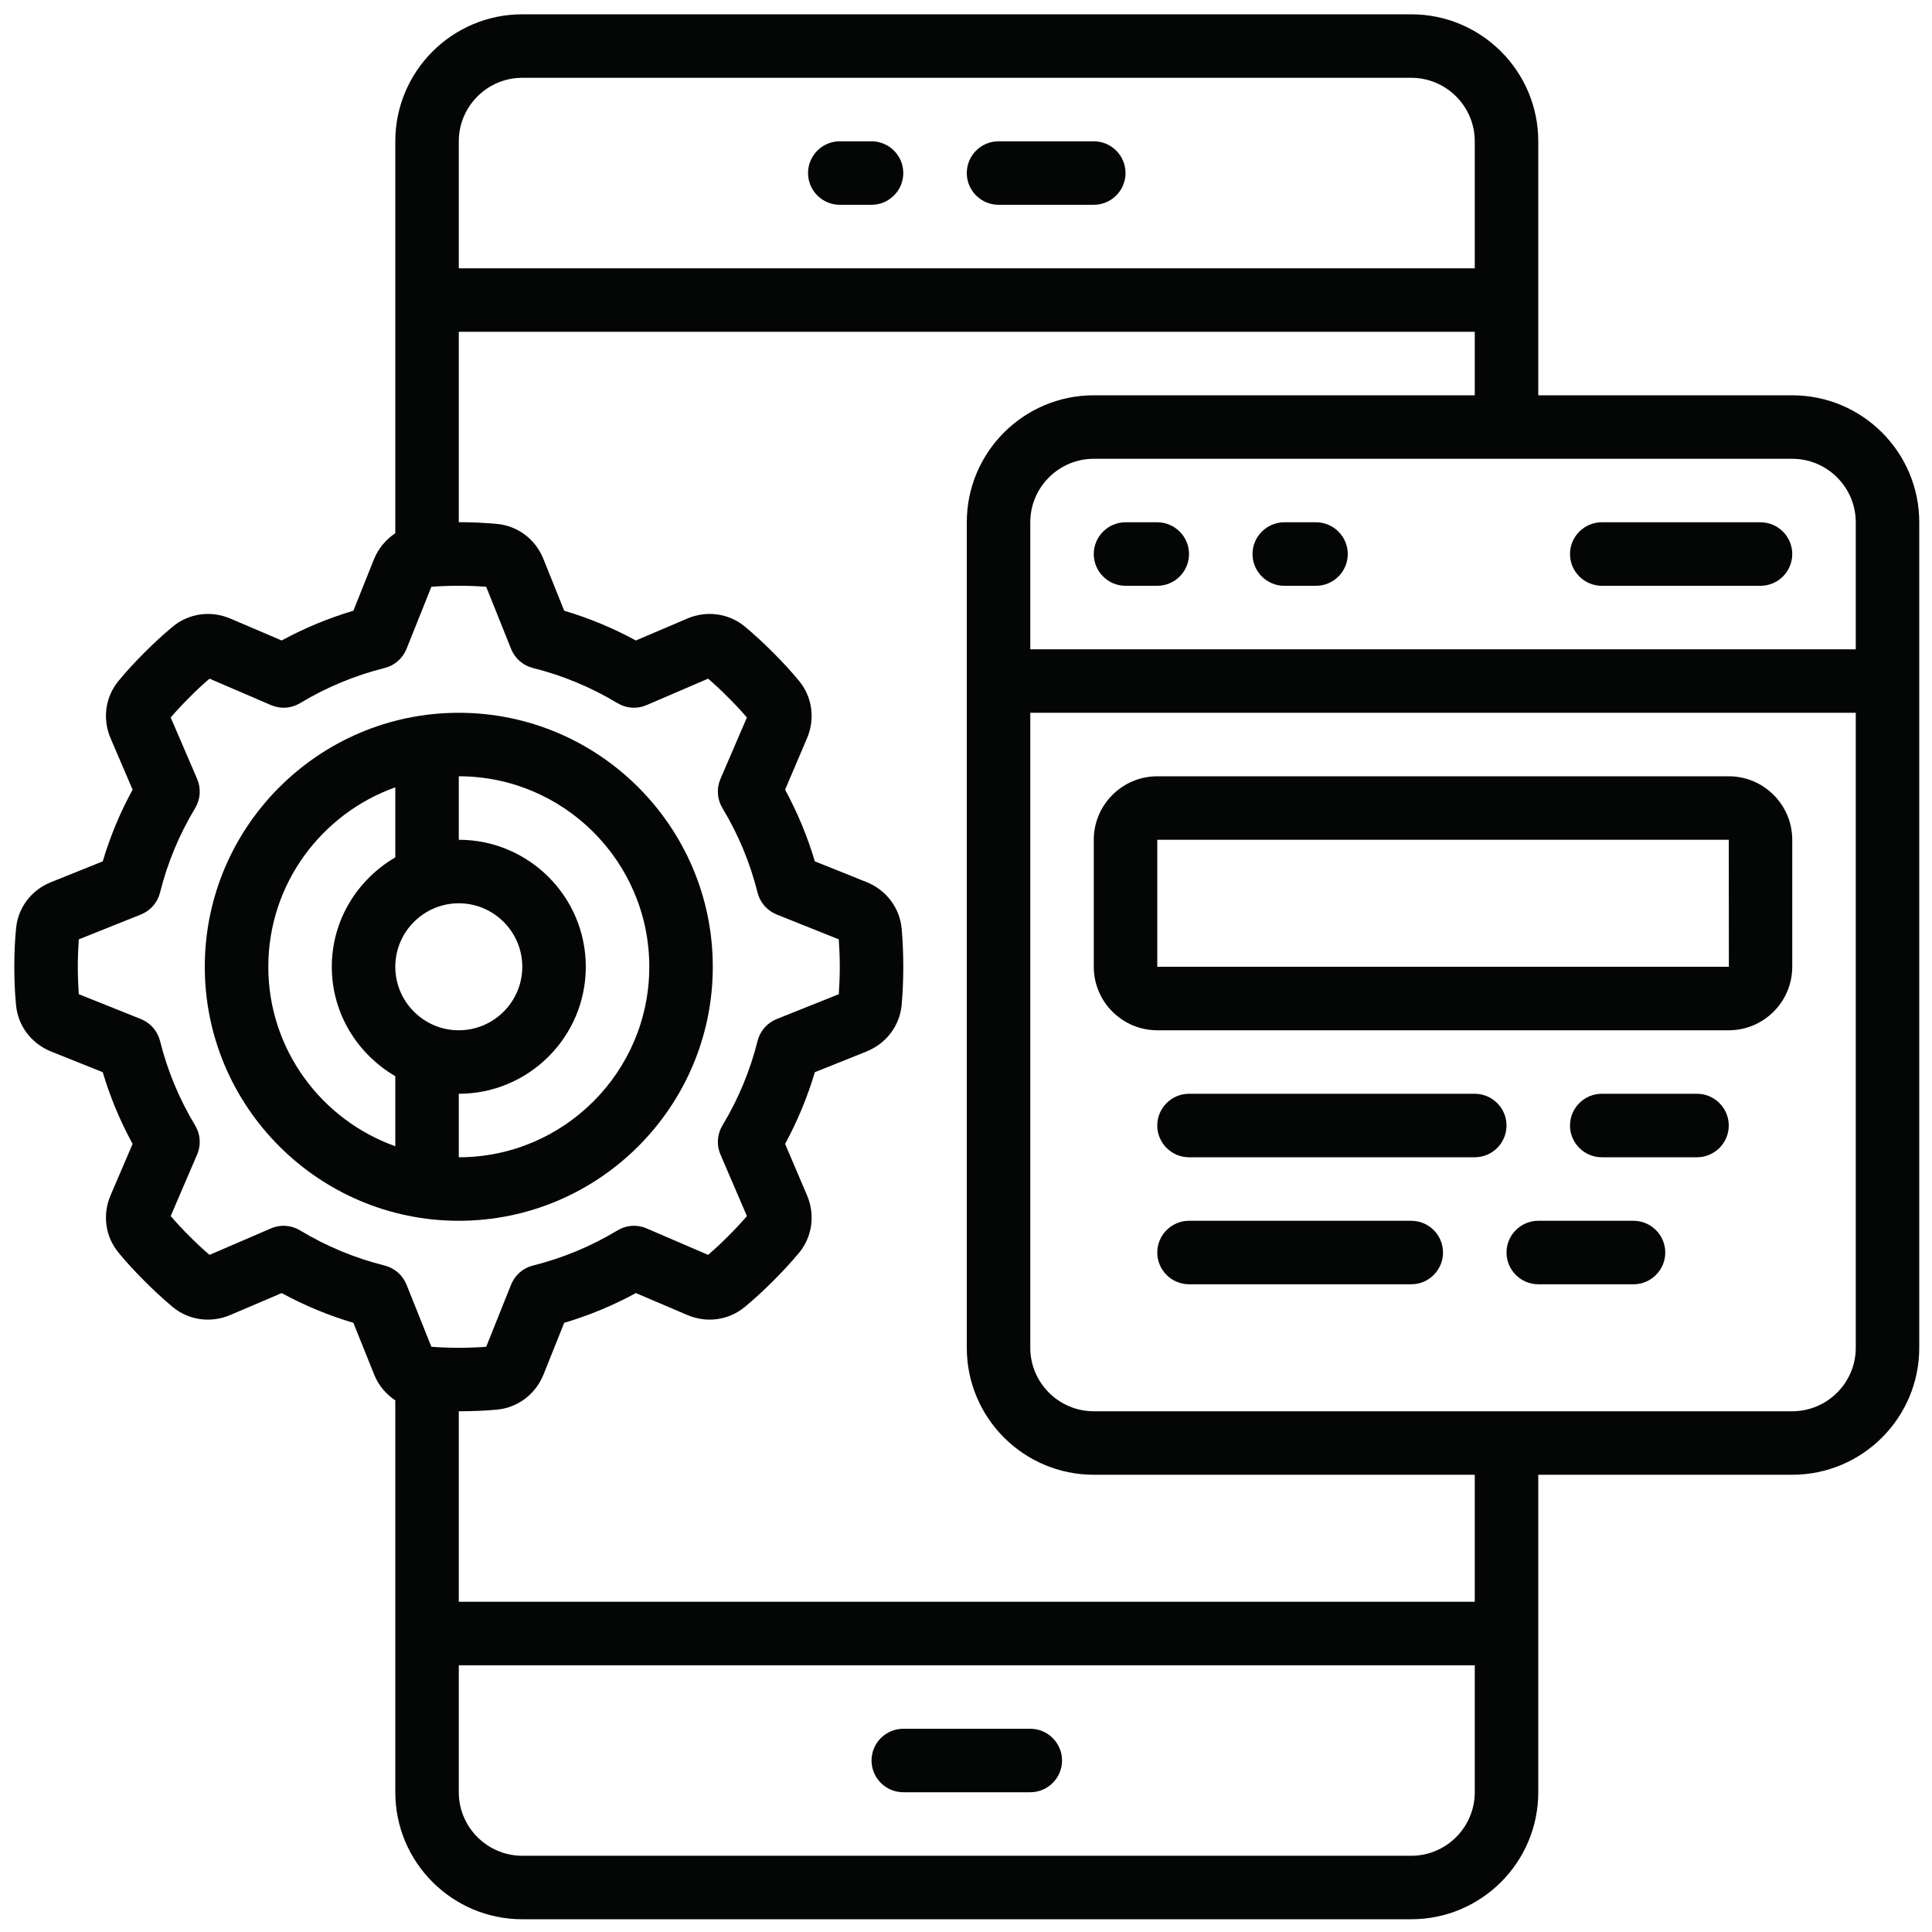
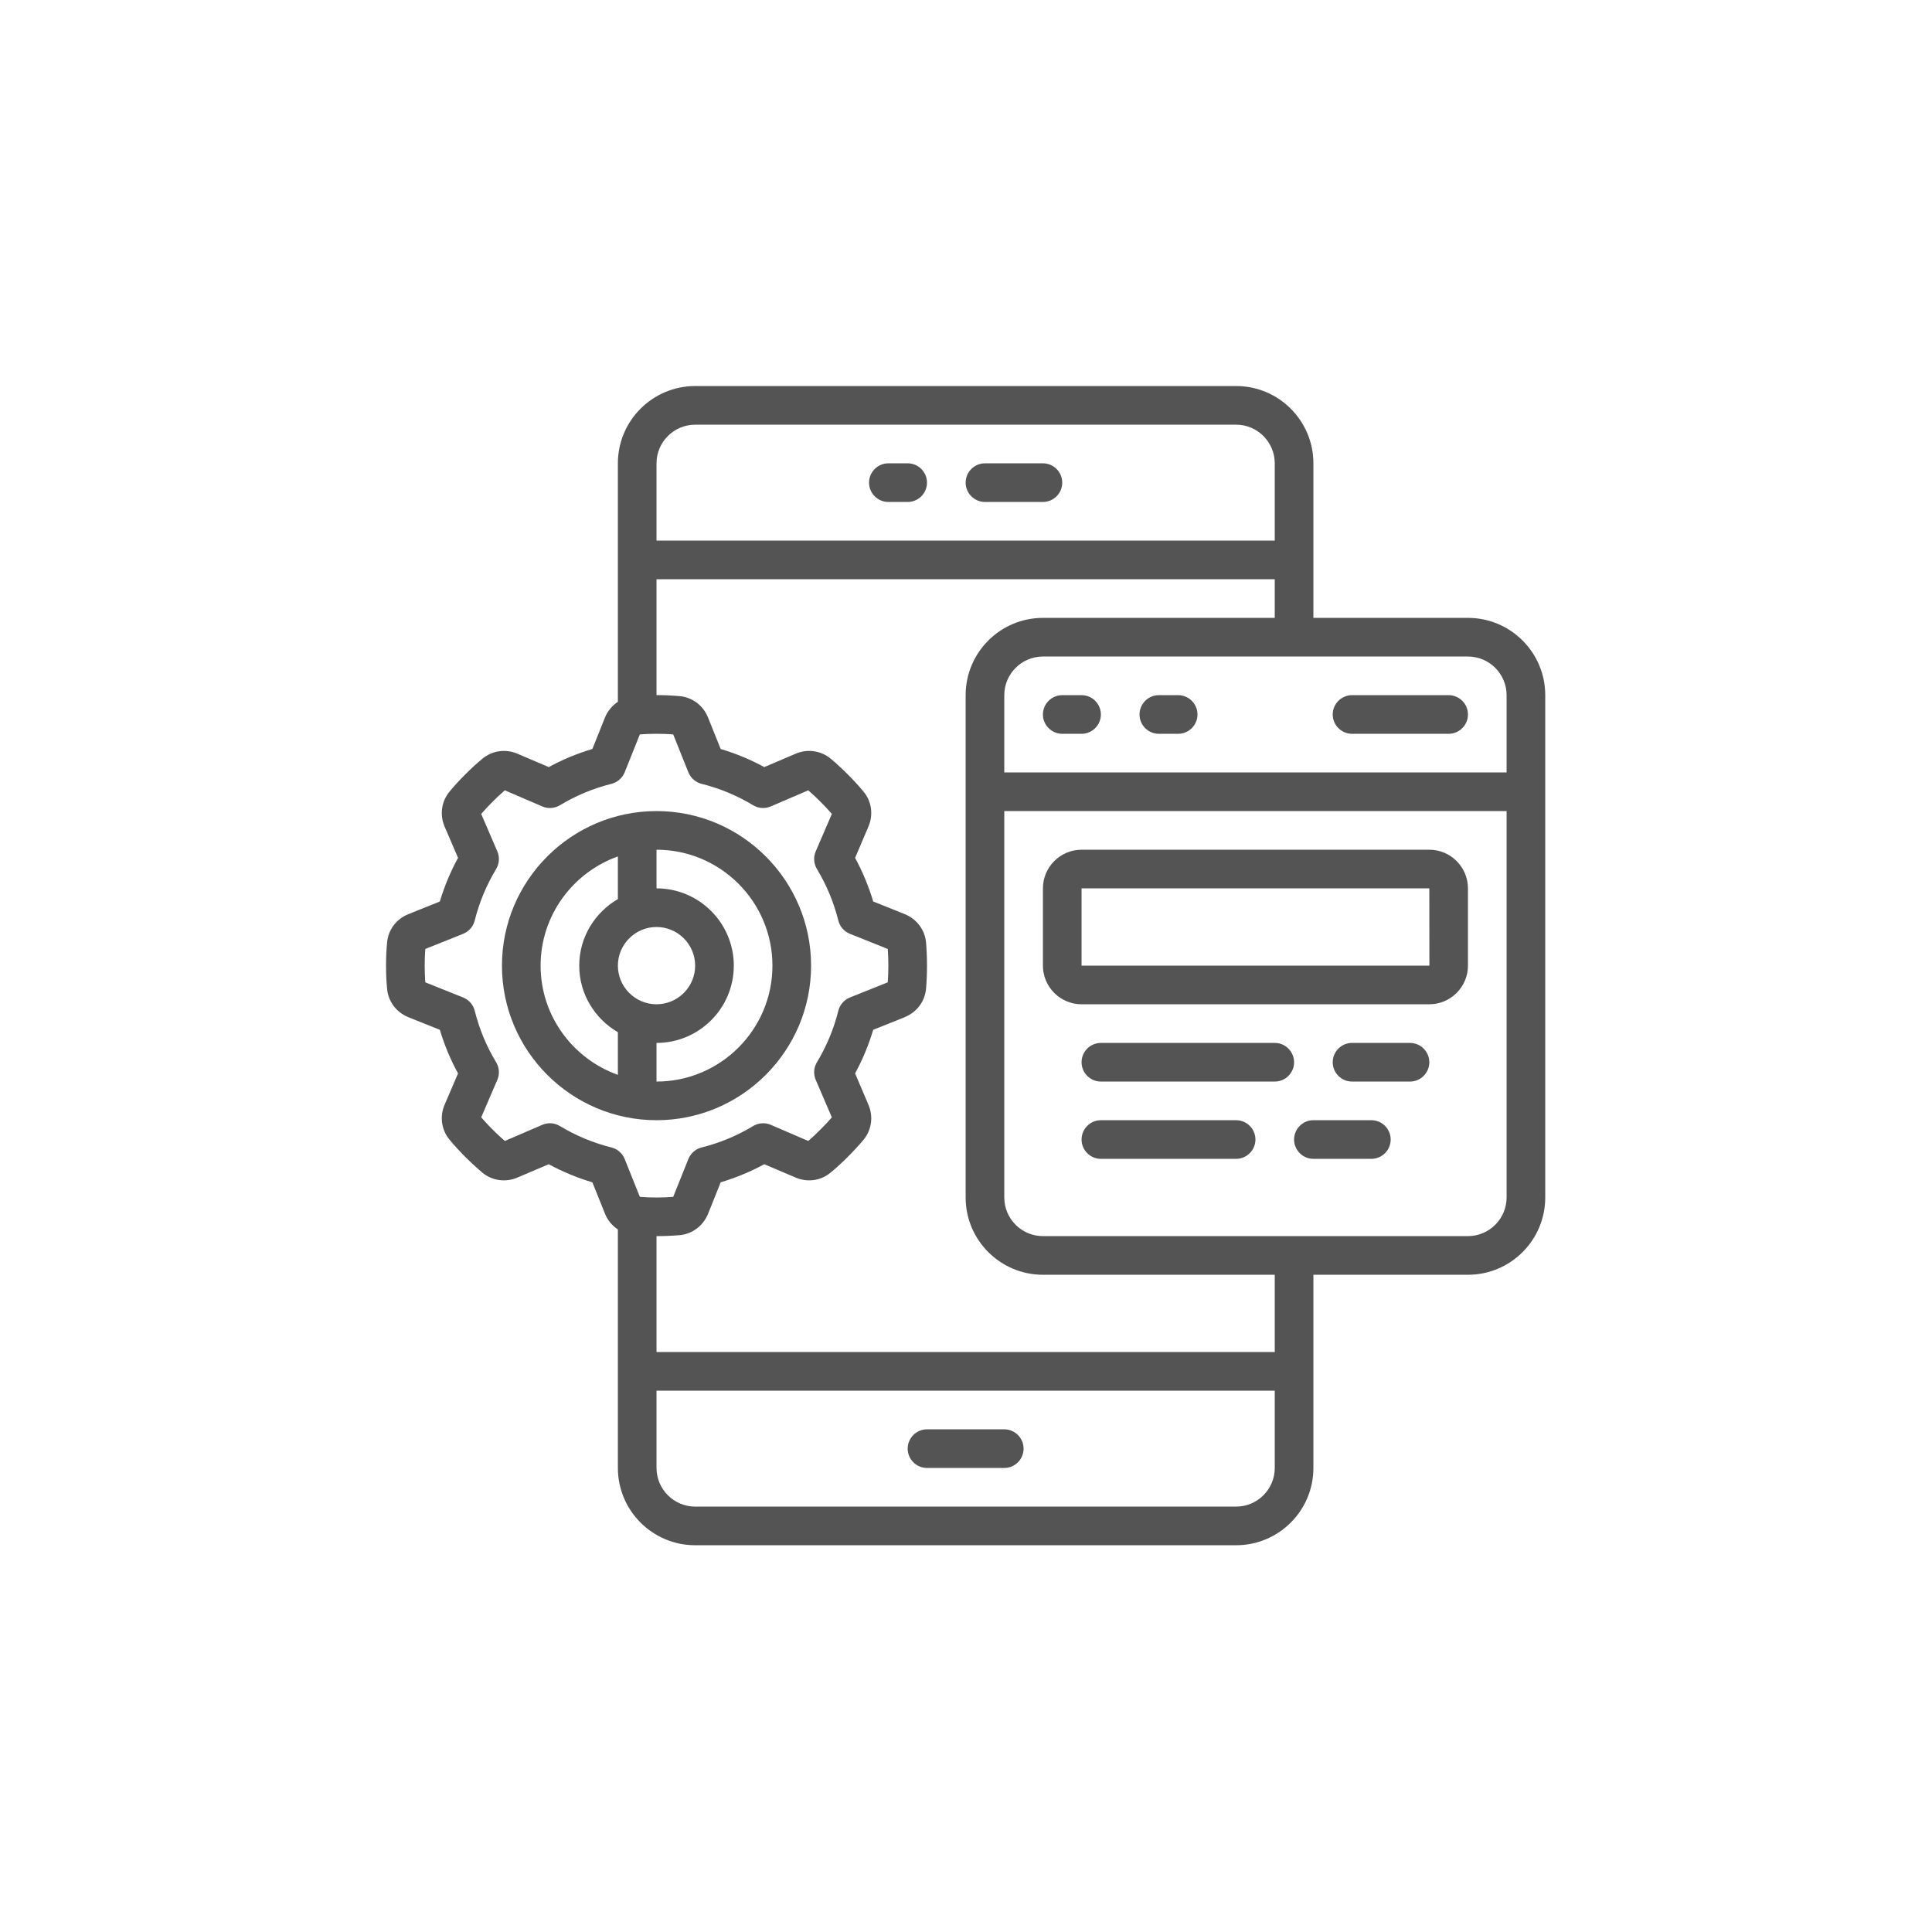
<svg xmlns="http://www.w3.org/2000/svg" width="500" zoomAndPan="magnify" viewBox="0 0 375 375" height="500" preserveAspectRatio="xMidYMid meet" version="1.2">
  <defs>
-     <clipPath id="e9cfcfada9">
-       <path d="M 2.777 2.777 L 372.527 2.777 L 372.527 372.527 L 2.777 372.527 Z M 2.777 2.777 " />
+     <clipPath id="195e0530ad">
+       <path d="M 74.93 74.93 L 299.93 74.93 L 299.93 299.93 L 74.93 299.93 Z M 74.93 74.93 " />
    </clipPath>
  </defs>
-   <g id="8abc9af8d7">
+   <g id="5990b7c7c9">
    <rect x="0" width="375" y="0" height="375" style="fill:#ffffff;fill-opacity:1;stroke:none;" />
    <rect x="0" width="375" y="0" height="375" style="fill:#ffffff;fill-opacity:1;stroke:none;" />
-     <g clip-rule="nonzero" clip-path="url(#e9cfcfada9)">
-       <path style=" stroke:none;fill-rule:nonzero;fill:#040606;fill-opacity:1;" d="M 347.875 273.926 L 212.301 273.926 C 205.512 273.926 199.977 268.391 199.977 261.602 L 199.977 138.352 L 360.203 138.352 L 360.203 261.602 C 360.203 268.391 354.664 273.926 347.875 273.926 Z M 286.25 310.902 L 89.051 310.902 L 89.051 273.926 C 91.531 273.926 94.012 273.832 96.465 273.613 C 100.484 273.227 103.93 270.652 105.492 266.801 L 109.512 256.762 C 114.352 255.32 118.996 253.395 123.426 250.984 L 133.418 255.246 C 137.172 256.859 141.48 256.258 144.586 253.656 C 146.488 252.094 148.293 250.406 150.051 248.652 C 151.809 246.895 153.492 245.09 155.082 243.188 C 157.656 240.082 158.258 235.797 156.645 232.016 L 152.387 222.027 C 154.793 217.598 156.719 212.953 158.164 208.113 L 168.199 204.094 C 168.227 204.07 168.227 204.07 168.227 204.07 C 172.051 202.527 174.629 199.086 175.012 195.066 C 175.23 192.609 175.328 190.133 175.328 187.652 C 175.328 185.172 175.23 182.691 175.012 180.238 C 174.629 176.219 172.051 172.773 168.199 171.211 L 158.164 167.191 C 156.719 162.352 154.793 157.707 152.387 153.277 L 156.645 143.285 C 158.258 139.508 157.656 135.223 155.059 132.117 C 153.492 130.215 151.809 128.41 150.051 126.652 C 148.293 124.895 146.488 123.211 144.586 121.621 C 141.48 119.047 137.172 118.445 133.418 120.055 L 123.426 124.316 C 118.996 121.91 114.352 119.984 109.512 118.539 L 105.469 108.477 C 103.93 104.648 100.484 102.074 96.465 101.688 C 94.012 101.473 91.531 101.352 89.051 101.352 L 89.051 64.402 L 286.25 64.402 L 286.25 76.727 L 212.301 76.727 C 198.699 76.727 187.652 87.777 187.652 101.375 L 187.652 261.602 C 187.652 275.203 198.699 286.25 212.301 286.25 L 286.25 286.25 Z M 273.926 360.203 L 101.375 360.203 C 94.59 360.203 89.051 354.664 89.051 347.875 L 89.051 323.227 L 286.25 323.227 L 286.25 347.875 C 286.25 354.664 280.715 360.203 273.926 360.203 Z M 58.262 238.828 C 56.555 237.793 54.461 237.625 52.629 238.418 L 40.668 243.57 C 39.316 242.414 38.02 241.211 36.766 239.938 C 35.516 238.684 34.285 237.387 33.133 236.035 L 38.281 224.047 C 39.055 222.219 38.91 220.148 37.875 218.441 C 34.793 213.336 32.504 207.824 31.062 202.047 C 30.578 200.121 29.207 198.555 27.379 197.809 L 15.293 192.973 C 15.172 191.215 15.102 189.434 15.102 187.652 C 15.102 185.871 15.172 184.09 15.293 182.332 L 27.379 177.492 C 29.207 176.746 30.578 175.184 31.062 173.258 C 32.504 167.48 34.793 161.965 37.875 156.863 C 38.91 155.152 39.055 153.059 38.281 151.23 L 33.133 139.266 C 34.285 137.918 35.516 136.617 36.766 135.367 C 38.02 134.09 39.316 132.887 40.668 131.73 L 52.652 136.883 C 54.461 137.652 56.555 137.508 58.262 136.473 C 63.367 133.395 68.879 131.105 74.656 129.66 C 76.582 129.18 78.148 127.809 78.895 125.977 L 83.73 113.895 C 87.246 113.629 90.832 113.629 94.371 113.895 L 99.211 125.977 C 99.957 127.809 101.52 129.18 103.445 129.66 C 109.223 131.105 114.738 133.395 119.84 136.473 C 121.551 137.508 123.621 137.652 125.449 136.883 L 137.438 131.73 C 138.785 132.887 140.086 134.09 141.336 135.367 C 142.613 136.617 143.816 137.918 144.973 139.266 L 139.82 151.23 C 139.051 153.059 139.195 155.152 140.23 156.863 C 143.309 161.965 145.598 167.48 147.043 173.258 C 147.523 175.184 148.895 176.746 150.727 177.492 L 162.809 182.332 C 162.93 184.09 163 185.871 163 187.652 C 163 189.434 162.93 191.215 162.809 192.973 L 150.727 197.809 C 148.895 198.555 147.523 200.121 147.043 202.047 C 145.598 207.824 143.309 213.336 140.23 218.441 C 139.195 220.148 139.051 222.219 139.82 224.047 L 144.973 236.035 C 143.816 237.387 142.613 238.684 141.336 239.938 C 140.086 241.211 138.785 242.414 137.438 243.57 L 125.473 238.418 C 123.621 237.625 121.551 237.793 119.84 238.828 C 114.738 241.91 109.223 244.195 103.445 245.641 C 101.52 246.121 99.957 247.496 99.211 249.324 L 94.371 261.41 C 90.855 261.672 87.27 261.672 83.73 261.41 L 78.895 249.324 C 78.148 247.496 76.582 246.121 74.656 245.641 C 68.879 244.195 63.367 241.91 58.262 238.828 Z M 101.375 15.102 L 273.926 15.102 C 280.715 15.102 286.25 20.637 286.25 27.426 L 286.25 52.078 L 89.051 52.078 L 89.051 27.426 C 89.051 20.637 94.59 15.102 101.375 15.102 Z M 360.203 101.375 L 360.203 126.027 L 199.977 126.027 L 199.977 101.375 C 199.977 94.59 205.512 89.051 212.301 89.051 L 347.875 89.051 C 354.664 89.051 360.203 94.59 360.203 101.375 Z M 347.875 76.727 L 298.578 76.727 L 298.578 27.426 C 298.578 13.824 287.527 2.777 273.926 2.777 L 101.375 2.777 C 87.777 2.777 76.727 13.824 76.727 27.426 L 76.727 103.496 C 74.945 104.699 73.477 106.383 72.609 108.5 L 68.59 118.539 C 63.75 119.984 59.082 121.91 54.676 124.316 L 44.688 120.055 C 40.906 118.445 36.621 119.047 33.516 121.645 C 31.613 123.211 29.809 124.895 28.051 126.652 C 26.297 128.41 24.609 130.215 23.047 132.117 C 20.445 135.223 19.844 139.508 21.457 143.285 L 25.742 153.277 C 23.309 157.707 21.383 162.352 19.941 167.191 L 9.879 171.234 C 6.051 172.773 3.473 176.219 3.113 180.238 C 2.871 182.691 2.777 185.172 2.777 187.652 C 2.777 190.133 2.871 192.609 3.113 195.066 C 3.473 199.086 6.051 202.527 9.902 204.094 L 19.941 208.113 C 21.383 212.953 23.309 217.598 25.742 222.027 L 21.457 232.016 C 19.844 235.797 20.445 240.082 23.047 243.188 C 24.609 245.09 26.297 246.895 28.051 248.652 C 29.809 250.406 31.613 252.094 33.516 253.684 C 36.621 256.258 40.906 256.859 44.688 255.246 L 54.676 250.984 C 59.082 253.395 63.75 255.32 68.59 256.762 L 72.633 266.824 C 73.477 268.945 74.945 270.605 76.727 271.809 L 76.727 347.875 C 76.727 361.477 87.777 372.527 101.375 372.527 L 273.926 372.527 C 287.527 372.527 298.578 361.477 298.578 347.875 L 298.578 286.25 L 347.875 286.25 C 361.477 286.25 372.527 275.203 372.527 261.602 L 372.527 101.375 C 372.527 87.777 361.477 76.727 347.875 76.727 " />
+     <g clip-rule="nonzero" clip-path="url(#195e0530ad)">
+       <path style=" stroke:none;fill-rule:nonzero;fill:#545454;fill-opacity:1;" d="M 284.93 239.93 L 202.43 239.93 C 198.301 239.93 194.93 236.562 194.93 232.43 L 194.93 157.43 L 292.43 157.43 L 292.43 232.43 C 292.43 236.562 289.062 239.93 284.93 239.93 Z M 247.43 262.43 L 127.43 262.43 L 127.43 239.93 C 128.941 239.93 130.449 239.871 131.941 239.742 C 134.391 239.508 136.484 237.938 137.438 235.594 L 139.883 229.488 C 142.828 228.609 145.652 227.438 148.348 225.973 L 154.43 228.562 C 156.715 229.547 159.336 229.18 161.227 227.598 C 162.383 226.645 163.48 225.621 164.551 224.551 C 165.621 223.48 166.645 222.383 167.613 221.227 C 169.18 219.336 169.547 216.727 168.562 214.43 L 165.973 208.348 C 167.438 205.652 168.609 202.828 169.488 199.883 L 175.594 197.438 C 175.609 197.422 175.609 197.422 175.609 197.422 C 177.938 196.484 179.508 194.391 179.742 191.941 C 179.871 190.449 179.93 188.941 179.93 187.43 C 179.93 185.922 179.871 184.414 179.742 182.918 C 179.508 180.473 177.938 178.379 175.594 177.426 L 169.488 174.98 C 168.609 172.035 167.438 169.207 165.973 166.512 L 168.562 160.434 C 169.547 158.133 169.18 155.527 167.598 153.637 C 166.645 152.48 165.621 151.383 164.551 150.312 C 163.48 149.242 162.383 148.219 161.227 147.25 C 159.336 145.684 156.715 145.316 154.43 146.297 L 148.348 148.891 C 145.652 147.426 142.828 146.254 139.883 145.375 L 137.422 139.254 C 136.484 136.922 134.391 135.355 131.941 135.121 C 130.449 134.988 128.941 134.918 127.43 134.918 L 127.43 112.43 L 247.43 112.43 L 247.43 119.93 L 202.43 119.93 C 194.156 119.93 187.43 126.656 187.43 134.93 L 187.43 232.43 C 187.43 240.707 194.156 247.43 202.43 247.43 L 247.43 247.43 Z M 239.93 292.43 L 134.93 292.43 C 130.801 292.43 127.43 289.062 127.43 284.93 L 127.43 269.93 L 247.43 269.93 L 247.43 284.93 C 247.43 289.062 244.062 292.43 239.93 292.43 Z M 108.695 218.574 C 107.656 217.945 106.383 217.84 105.27 218.324 L 97.988 221.461 C 97.168 220.758 96.375 220.023 95.613 219.246 C 94.852 218.484 94.105 217.695 93.402 216.875 L 96.539 209.578 C 97.008 208.465 96.918 207.207 96.289 206.168 C 94.414 203.062 93.023 199.707 92.145 196.191 C 91.852 195.02 91.016 194.066 89.902 193.613 L 82.547 190.668 C 82.477 189.598 82.43 188.516 82.43 187.43 C 82.43 186.348 82.477 185.262 82.547 184.195 L 89.902 181.25 C 91.016 180.797 91.852 179.844 92.145 178.672 C 93.023 175.156 94.414 171.801 96.289 168.695 C 96.918 167.656 97.008 166.383 96.539 165.27 L 93.402 157.988 C 94.105 157.168 94.852 156.375 95.613 155.613 C 96.375 154.84 97.168 154.105 97.988 153.402 L 105.281 156.539 C 106.383 157.008 107.656 156.918 108.695 156.289 C 111.801 154.414 115.156 153.023 118.672 152.145 C 119.844 151.852 120.797 151.016 121.25 149.902 L 124.195 142.547 C 126.332 142.387 128.516 142.387 130.668 142.547 L 133.613 149.902 C 134.066 151.016 135.02 151.852 136.191 152.145 C 139.707 153.023 143.062 154.414 146.168 156.289 C 147.207 156.918 148.465 157.008 149.578 156.539 L 156.875 153.402 C 157.695 154.105 158.484 154.84 159.246 155.613 C 160.023 156.375 160.758 157.168 161.461 157.988 L 158.324 165.27 C 157.855 166.383 157.945 167.656 158.574 168.695 C 160.449 171.801 161.84 175.156 162.719 178.672 C 163.012 179.844 163.848 180.797 164.961 181.25 L 172.312 184.195 C 172.387 185.262 172.43 186.348 172.43 187.43 C 172.43 188.516 172.387 189.598 172.312 190.668 L 164.961 193.613 C 163.848 194.066 163.012 195.02 162.719 196.191 C 161.84 199.707 160.449 203.062 158.574 206.168 C 157.945 207.207 157.855 208.465 158.324 209.578 L 161.461 216.875 C 160.758 217.695 160.023 218.484 159.246 219.246 C 158.484 220.023 157.695 220.758 156.875 221.461 L 149.594 218.324 C 148.465 217.84 147.207 217.945 146.168 218.574 C 143.062 220.449 139.707 221.84 136.191 222.719 C 135.02 223.012 134.066 223.848 133.613 224.961 L 130.668 232.312 C 128.531 232.477 126.348 232.477 124.195 232.312 L 121.25 224.961 C 120.797 223.848 119.844 223.012 118.672 222.719 C 115.156 221.84 111.801 220.449 108.695 218.574 Z M 134.93 82.43 L 239.93 82.43 C 244.062 82.43 247.43 85.801 247.43 89.93 L 247.43 104.93 L 127.43 104.93 L 127.43 89.93 C 127.43 85.801 130.801 82.43 134.93 82.43 Z M 292.43 134.93 L 292.43 149.93 L 194.93 149.93 L 194.93 134.93 C 194.93 130.801 198.301 127.43 202.43 127.43 L 284.93 127.43 C 289.062 127.43 292.43 130.801 292.43 134.93 Z M 284.93 119.93 L 254.93 119.93 L 254.93 89.93 C 254.93 81.656 248.207 74.93 239.93 74.93 L 134.93 74.93 C 126.656 74.93 119.93 81.656 119.93 89.93 L 119.93 136.219 C 118.848 136.953 117.953 137.977 117.426 139.266 L 114.98 145.375 C 112.035 146.254 109.195 147.426 106.512 148.891 L 100.434 146.297 C 98.133 145.316 95.527 145.684 93.637 147.266 C 92.48 148.219 91.383 149.242 90.312 150.312 C 89.242 151.383 88.219 152.48 87.266 153.637 C 85.684 155.527 85.316 158.133 86.297 160.434 L 88.906 166.512 C 87.426 169.207 86.254 172.035 85.375 174.98 L 79.254 177.441 C 76.922 178.379 75.355 180.473 75.137 182.918 C 74.988 184.414 74.93 185.922 74.93 187.43 C 74.93 188.941 74.988 190.449 75.137 191.941 C 75.355 194.391 76.922 196.484 79.266 197.438 L 85.375 199.883 C 86.254 202.828 87.426 205.652 88.906 208.348 L 86.297 214.43 C 85.316 216.727 85.684 219.336 87.266 221.227 C 88.219 222.383 89.242 223.48 90.312 224.551 C 91.383 225.621 92.48 226.645 93.637 227.613 C 95.527 229.18 98.133 229.547 100.434 228.562 L 106.512 225.973 C 109.195 227.438 112.035 228.609 114.98 229.488 L 117.441 235.609 C 117.953 236.898 118.848 237.91 119.93 238.641 L 119.93 284.93 C 119.93 293.207 126.656 299.93 134.93 299.93 L 239.93 299.93 C 248.207 299.93 254.93 293.207 254.93 284.93 L 254.93 247.43 L 284.93 247.43 C 293.207 247.43 299.93 240.707 299.93 232.43 L 299.93 134.93 C 299.93 126.656 293.207 119.93 284.93 119.93 " />
    </g>
-     <path style=" stroke:none;fill-rule:nonzero;fill:#040606;fill-opacity:1;" d="M 52.078 187.652 C 52.078 171.594 62.402 157.922 76.727 152.82 L 76.727 166.418 C 69.383 170.703 64.402 178.578 64.402 187.652 C 64.402 196.727 69.383 204.598 76.727 208.883 L 76.727 222.484 C 62.402 217.379 52.078 203.707 52.078 187.652 Z M 89.051 175.328 C 95.84 175.328 101.375 180.863 101.375 187.652 C 101.375 194.441 95.84 199.977 89.051 199.977 C 82.262 199.977 76.727 194.441 76.727 187.652 C 76.727 180.863 82.262 175.328 89.051 175.328 Z M 126.027 187.652 C 126.027 208.039 109.441 224.625 89.051 224.625 L 89.051 212.301 C 102.652 212.301 113.703 201.254 113.703 187.652 C 113.703 174.051 102.652 163 89.051 163 L 89.051 150.676 C 109.441 150.676 126.027 167.262 126.027 187.652 Z M 138.352 187.652 C 138.352 160.473 116.23 138.352 89.051 138.352 C 61.875 138.352 39.75 160.473 39.75 187.652 C 39.75 214.828 61.875 236.953 89.051 236.953 C 116.23 236.953 138.352 214.828 138.352 187.652 " />
-     <path style=" stroke:none;fill-rule:nonzero;fill:#040606;fill-opacity:1;" d="M 224.625 187.652 L 224.625 163 L 335.551 163 L 335.574 187.652 Z M 335.551 150.676 L 224.625 150.676 C 217.84 150.676 212.301 156.215 212.301 163 L 212.301 187.652 C 212.301 194.441 217.84 199.977 224.625 199.977 L 335.551 199.977 C 342.34 199.977 347.875 194.441 347.875 187.652 L 347.875 163 C 347.875 156.215 342.34 150.676 335.551 150.676 " />
-     <path style=" stroke:none;fill-rule:nonzero;fill:#040606;fill-opacity:1;" d="M 163 39.75 L 169.164 39.75 C 172.559 39.75 175.328 36.984 175.328 33.59 C 175.328 30.195 172.559 27.426 169.164 27.426 L 163 27.426 C 159.605 27.426 156.84 30.195 156.84 33.59 C 156.84 36.984 159.605 39.75 163 39.75 " />
-     <path style=" stroke:none;fill-rule:nonzero;fill:#040606;fill-opacity:1;" d="M 193.812 39.75 L 212.301 39.75 C 215.695 39.75 218.465 36.984 218.465 33.59 C 218.465 30.195 215.695 27.426 212.301 27.426 L 193.812 27.426 C 190.418 27.426 187.652 30.195 187.652 33.59 C 187.652 36.984 190.418 39.75 193.812 39.75 " />
-     <path style=" stroke:none;fill-rule:nonzero;fill:#040606;fill-opacity:1;" d="M 199.977 335.551 L 175.328 335.551 C 171.934 335.551 169.164 338.32 169.164 341.715 C 169.164 345.109 171.934 347.875 175.328 347.875 L 199.977 347.875 C 203.371 347.875 206.141 345.109 206.141 341.715 C 206.141 338.32 203.371 335.551 199.977 335.551 " />
-     <path style=" stroke:none;fill-rule:nonzero;fill:#040606;fill-opacity:1;" d="M 224.625 101.375 L 218.465 101.375 C 215.07 101.375 212.301 104.145 212.301 107.539 C 212.301 110.934 215.07 113.703 218.465 113.703 L 224.625 113.703 C 228.02 113.703 230.789 110.934 230.789 107.539 C 230.789 104.145 228.02 101.375 224.625 101.375 " />
-     <path style=" stroke:none;fill-rule:nonzero;fill:#040606;fill-opacity:1;" d="M 255.438 101.375 L 249.277 101.375 C 245.883 101.375 243.113 104.145 243.113 107.539 C 243.113 110.934 245.883 113.703 249.277 113.703 L 255.438 113.703 C 258.832 113.703 261.602 110.934 261.602 107.539 C 261.602 104.145 258.832 101.375 255.438 101.375 " />
-     <path style=" stroke:none;fill-rule:nonzero;fill:#040606;fill-opacity:1;" d="M 310.902 113.703 L 341.715 113.703 C 345.109 113.703 347.875 110.934 347.875 107.539 C 347.875 104.145 345.109 101.375 341.715 101.375 L 310.902 101.375 C 307.508 101.375 304.738 104.145 304.738 107.539 C 304.738 110.934 307.508 113.703 310.902 113.703 " />
-     <path style=" stroke:none;fill-rule:nonzero;fill:#040606;fill-opacity:1;" d="M 286.25 212.301 L 230.789 212.301 C 227.395 212.301 224.625 215.07 224.625 218.465 C 224.625 221.859 227.395 224.625 230.789 224.625 L 286.25 224.625 C 289.645 224.625 292.414 221.859 292.414 218.465 C 292.414 215.07 289.645 212.301 286.25 212.301 " />
-     <path style=" stroke:none;fill-rule:nonzero;fill:#040606;fill-opacity:1;" d="M 273.926 236.953 L 230.789 236.953 C 227.395 236.953 224.625 239.719 224.625 243.113 C 224.625 246.508 227.395 249.277 230.789 249.277 L 273.926 249.277 C 277.32 249.277 280.09 246.508 280.09 243.113 C 280.09 239.719 277.32 236.953 273.926 236.953 " />
-     <path style=" stroke:none;fill-rule:nonzero;fill:#040606;fill-opacity:1;" d="M 329.391 212.301 L 310.902 212.301 C 307.508 212.301 304.738 215.07 304.738 218.465 C 304.738 221.859 307.508 224.625 310.902 224.625 L 329.391 224.625 C 332.781 224.625 335.551 221.859 335.551 218.465 C 335.551 215.07 332.781 212.301 329.391 212.301 " />
-     <path style=" stroke:none;fill-rule:nonzero;fill:#040606;fill-opacity:1;" d="M 317.062 236.953 L 298.578 236.953 C 295.184 236.953 292.414 239.719 292.414 243.113 C 292.414 246.508 295.184 249.277 298.578 249.277 L 317.062 249.277 C 320.457 249.277 323.227 246.508 323.227 243.113 C 323.227 239.719 320.457 236.953 317.062 236.953 " />
+     <path style=" stroke:none;fill-rule:nonzero;fill:#545454;fill-opacity:1;" d="M 104.93 187.43 C 104.93 177.66 111.215 169.34 119.93 166.234 L 119.93 174.512 C 115.465 177.117 112.43 181.91 112.43 187.43 C 112.43 192.953 115.465 197.742 119.93 200.352 L 119.93 208.629 C 111.215 205.523 104.93 197.203 104.93 187.43 Z M 127.43 179.93 C 131.562 179.93 134.93 183.301 134.93 187.43 C 134.93 191.562 131.562 194.93 127.43 194.93 C 123.301 194.93 119.93 191.562 119.93 187.43 C 119.93 183.301 123.301 179.93 127.43 179.93 Z M 149.93 187.43 C 149.93 199.84 139.84 209.93 127.43 209.93 L 127.43 202.43 C 135.707 202.43 142.43 195.707 142.43 187.43 C 142.43 179.156 135.707 172.43 127.43 172.43 L 127.43 164.93 C 139.84 164.93 149.93 175.023 149.93 187.43 Z M 157.43 187.43 C 157.43 170.895 143.969 157.43 127.43 157.43 C 110.895 157.43 97.43 170.895 97.43 187.43 C 97.43 203.969 110.895 217.43 127.43 217.43 C 143.969 217.43 157.43 203.969 157.43 187.43 " />
+     <path style=" stroke:none;fill-rule:nonzero;fill:#545454;fill-opacity:1;" d="M 209.93 187.43 L 209.93 172.43 L 277.43 172.43 L 277.445 187.43 Z M 277.43 164.93 L 209.93 164.93 C 205.801 164.93 202.43 168.301 202.43 172.43 L 202.43 187.43 C 202.43 191.562 205.801 194.93 209.93 194.93 L 277.43 194.93 C 281.562 194.93 284.93 191.562 284.93 187.43 L 284.93 172.43 C 284.93 168.301 281.562 164.93 277.43 164.93 " />
+     <path style=" stroke:none;fill-rule:nonzero;fill:#545454;fill-opacity:1;" d="M 172.43 97.43 L 176.18 97.43 C 178.246 97.43 179.93 95.746 179.93 93.68 C 179.93 91.617 178.246 89.93 176.18 89.93 L 172.43 89.93 C 170.367 89.93 168.68 91.617 168.68 93.68 C 168.68 95.746 170.367 97.43 172.43 97.43 " />
+     <path style=" stroke:none;fill-rule:nonzero;fill:#545454;fill-opacity:1;" d="M 191.18 97.43 L 202.43 97.43 C 204.496 97.43 206.18 95.746 206.18 93.68 C 206.18 91.617 204.496 89.93 202.43 89.93 L 191.18 89.93 C 189.117 89.93 187.43 91.617 187.43 93.68 C 187.43 95.746 189.117 97.43 191.18 97.43 " />
+     <path style=" stroke:none;fill-rule:nonzero;fill:#545454;fill-opacity:1;" d="M 194.93 277.43 L 179.93 277.43 C 177.867 277.43 176.18 279.117 176.18 281.18 C 176.18 283.246 177.867 284.93 179.93 284.93 L 194.93 284.93 C 196.996 284.93 198.68 283.246 198.68 281.18 C 198.68 279.117 196.996 277.43 194.93 277.43 " />
+     <path style=" stroke:none;fill-rule:nonzero;fill:#545454;fill-opacity:1;" d="M 209.93 134.93 L 206.18 134.93 C 204.117 134.93 202.43 136.617 202.43 138.68 C 202.43 140.746 204.117 142.43 206.18 142.43 L 209.93 142.43 C 211.996 142.43 213.68 140.746 213.68 138.68 C 213.68 136.617 211.996 134.93 209.93 134.93 " />
+     <path style=" stroke:none;fill-rule:nonzero;fill:#545454;fill-opacity:1;" d="M 228.68 134.93 L 224.93 134.93 C 222.867 134.93 221.18 136.617 221.18 138.68 C 221.18 140.746 222.867 142.43 224.93 142.43 L 228.68 142.43 C 230.746 142.43 232.43 140.746 232.43 138.68 C 232.43 136.617 230.746 134.93 228.68 134.93 " />
+     <path style=" stroke:none;fill-rule:nonzero;fill:#545454;fill-opacity:1;" d="M 262.43 142.43 L 281.18 142.43 C 283.246 142.43 284.93 140.746 284.93 138.68 C 284.93 136.617 283.246 134.93 281.18 134.93 L 262.43 134.93 C 260.367 134.93 258.68 136.617 258.68 138.68 C 258.68 140.746 260.367 142.43 262.43 142.43 " />
+     <path style=" stroke:none;fill-rule:nonzero;fill:#545454;fill-opacity:1;" d="M 247.43 202.43 L 213.68 202.43 C 211.617 202.43 209.93 204.117 209.93 206.18 C 209.93 208.246 211.617 209.93 213.68 209.93 L 247.43 209.93 C 249.496 209.93 251.18 208.246 251.18 206.18 C 251.18 204.117 249.496 202.43 247.43 202.43 " />
+     <path style=" stroke:none;fill-rule:nonzero;fill:#545454;fill-opacity:1;" d="M 239.93 217.43 L 213.68 217.43 C 211.617 217.43 209.93 219.117 209.93 221.18 C 209.93 223.246 211.617 224.93 213.68 224.93 L 239.93 224.93 C 241.996 224.93 243.68 223.246 243.68 221.18 C 243.68 219.117 241.996 217.43 239.93 217.43 " />
+     <path style=" stroke:none;fill-rule:nonzero;fill:#545454;fill-opacity:1;" d="M 273.68 202.43 L 262.43 202.43 C 260.367 202.43 258.68 204.117 258.68 206.18 C 258.68 208.246 260.367 209.93 262.43 209.93 L 273.68 209.93 C 275.746 209.93 277.43 208.246 277.43 206.18 C 277.43 204.117 275.746 202.43 273.68 202.43 " />
+     <path style=" stroke:none;fill-rule:nonzero;fill:#545454;fill-opacity:1;" d="M 266.18 217.43 L 254.93 217.43 C 252.867 217.43 251.18 219.117 251.18 221.18 C 251.18 223.246 252.867 224.93 254.93 224.93 L 266.18 224.93 C 268.246 224.93 269.93 223.246 269.93 221.18 C 269.93 219.117 268.246 217.43 266.18 217.43 " />
  </g>
</svg>
